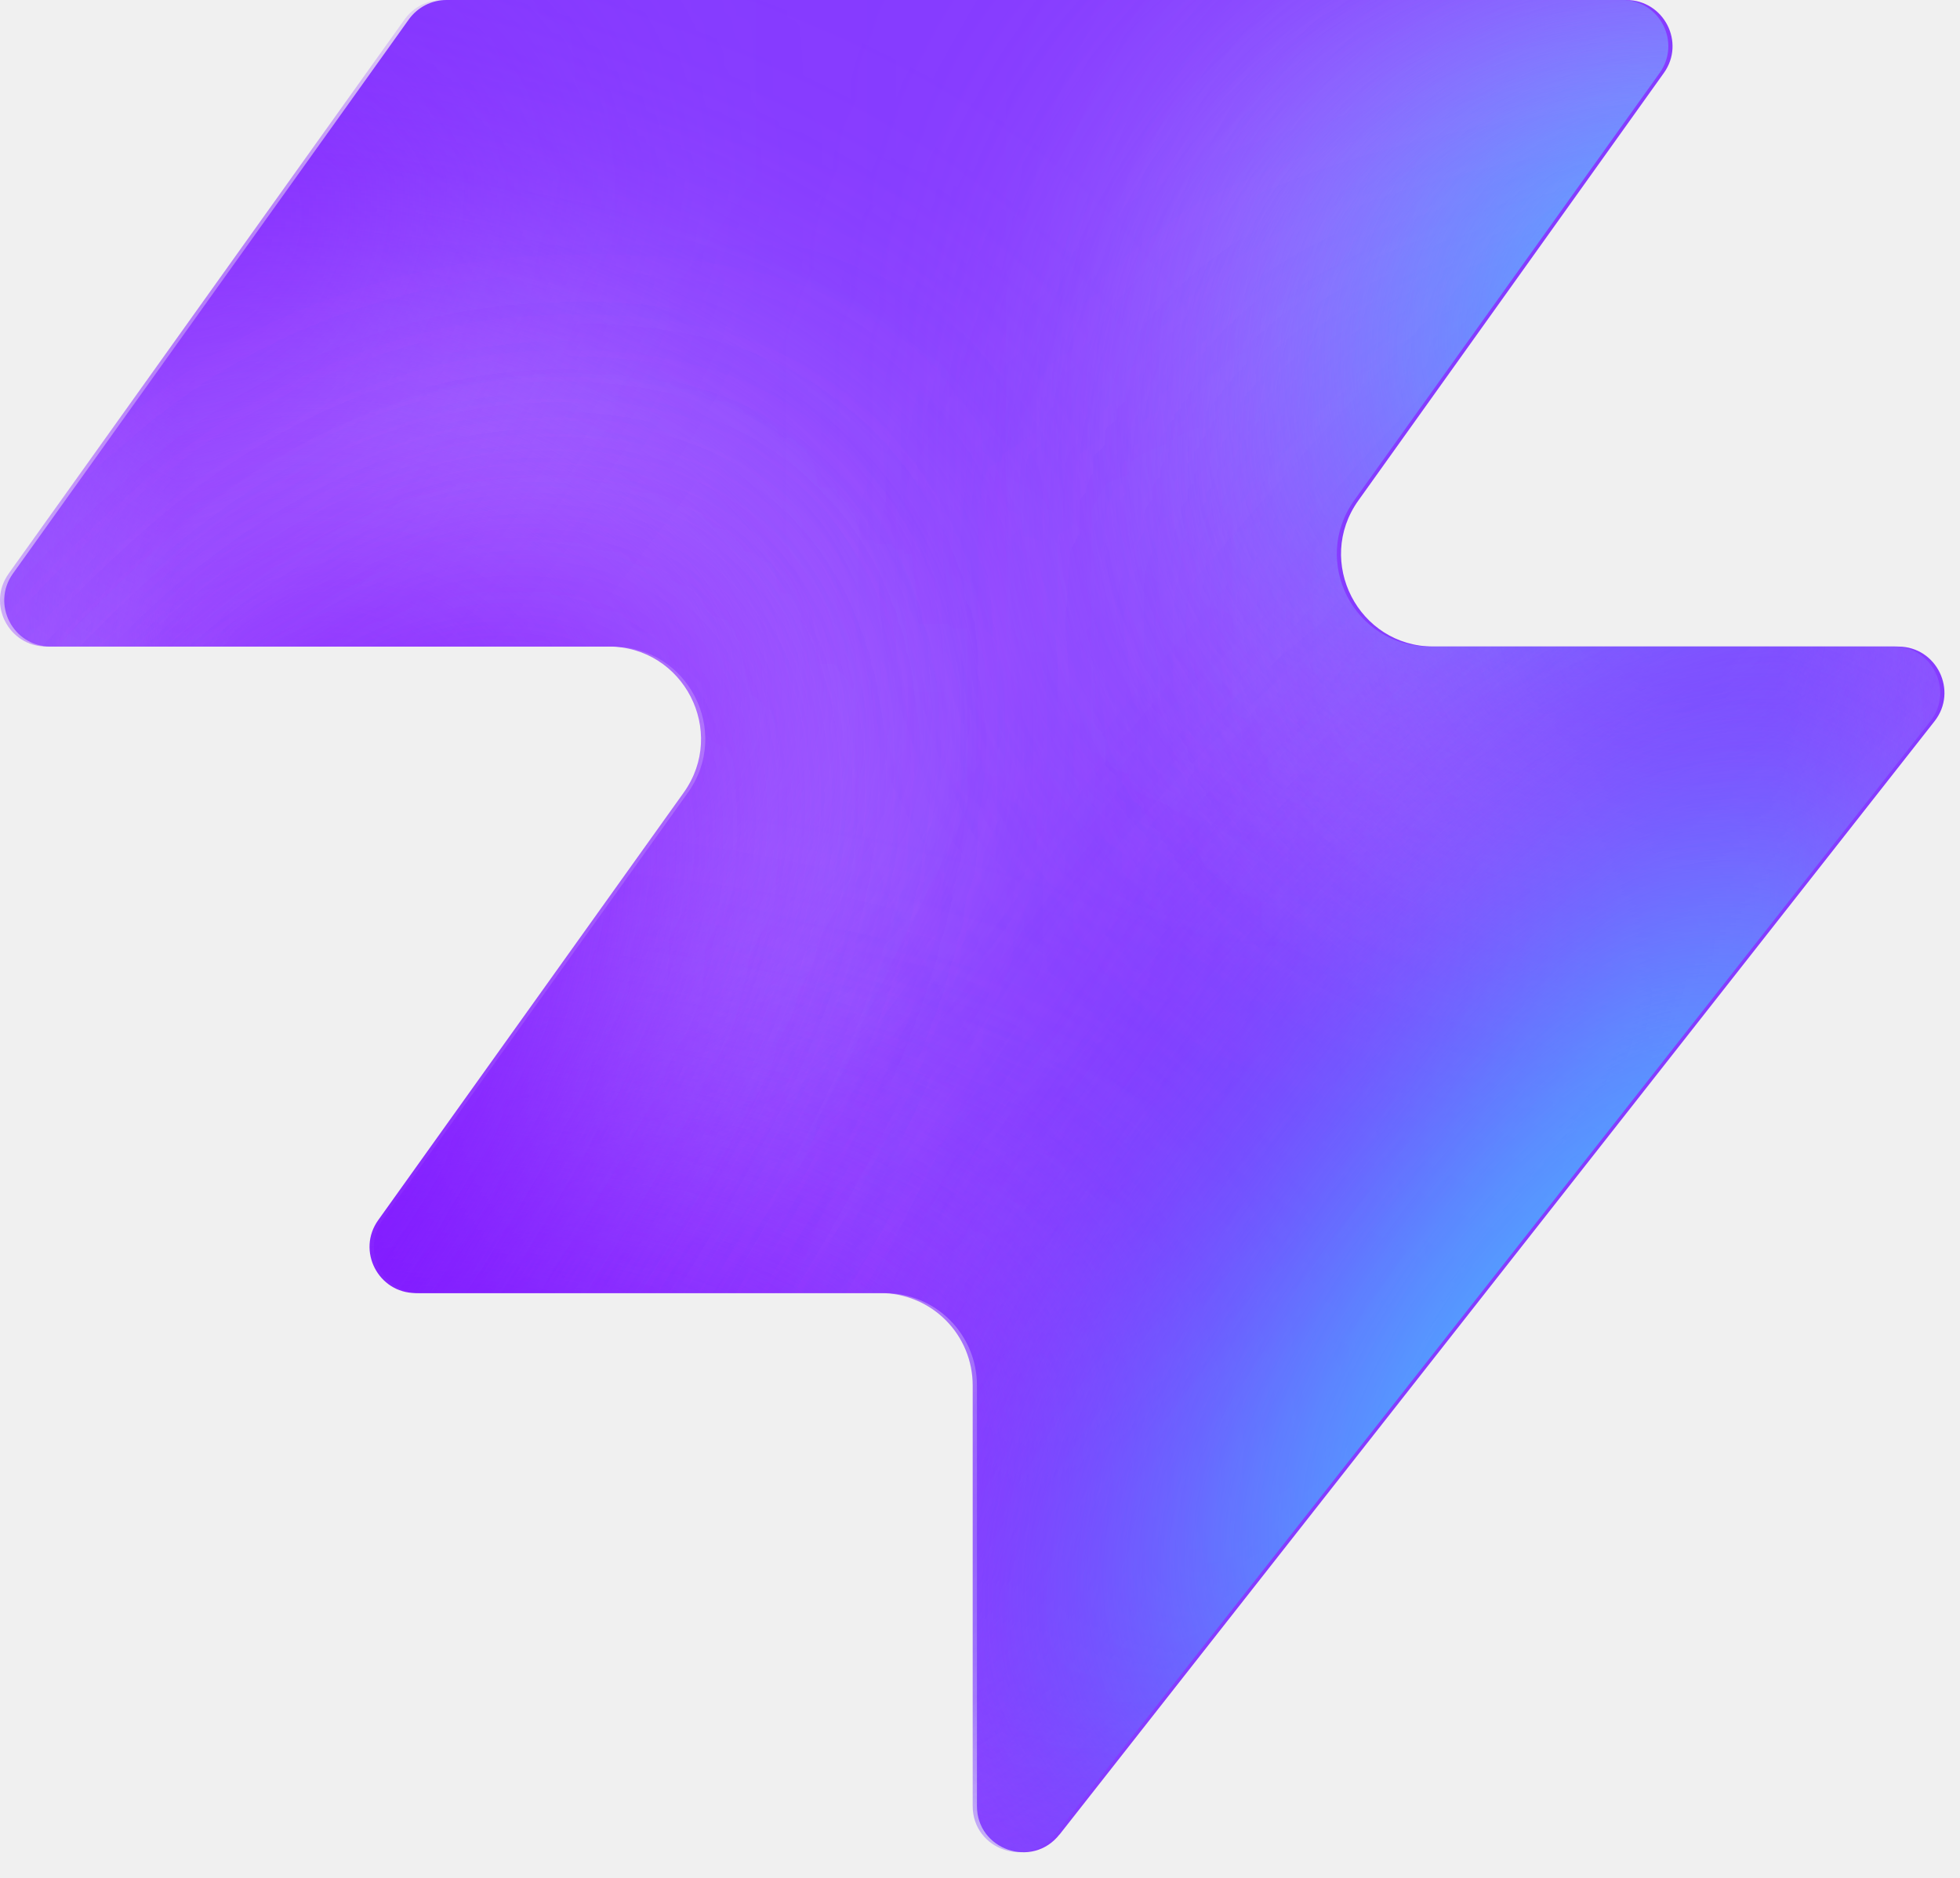
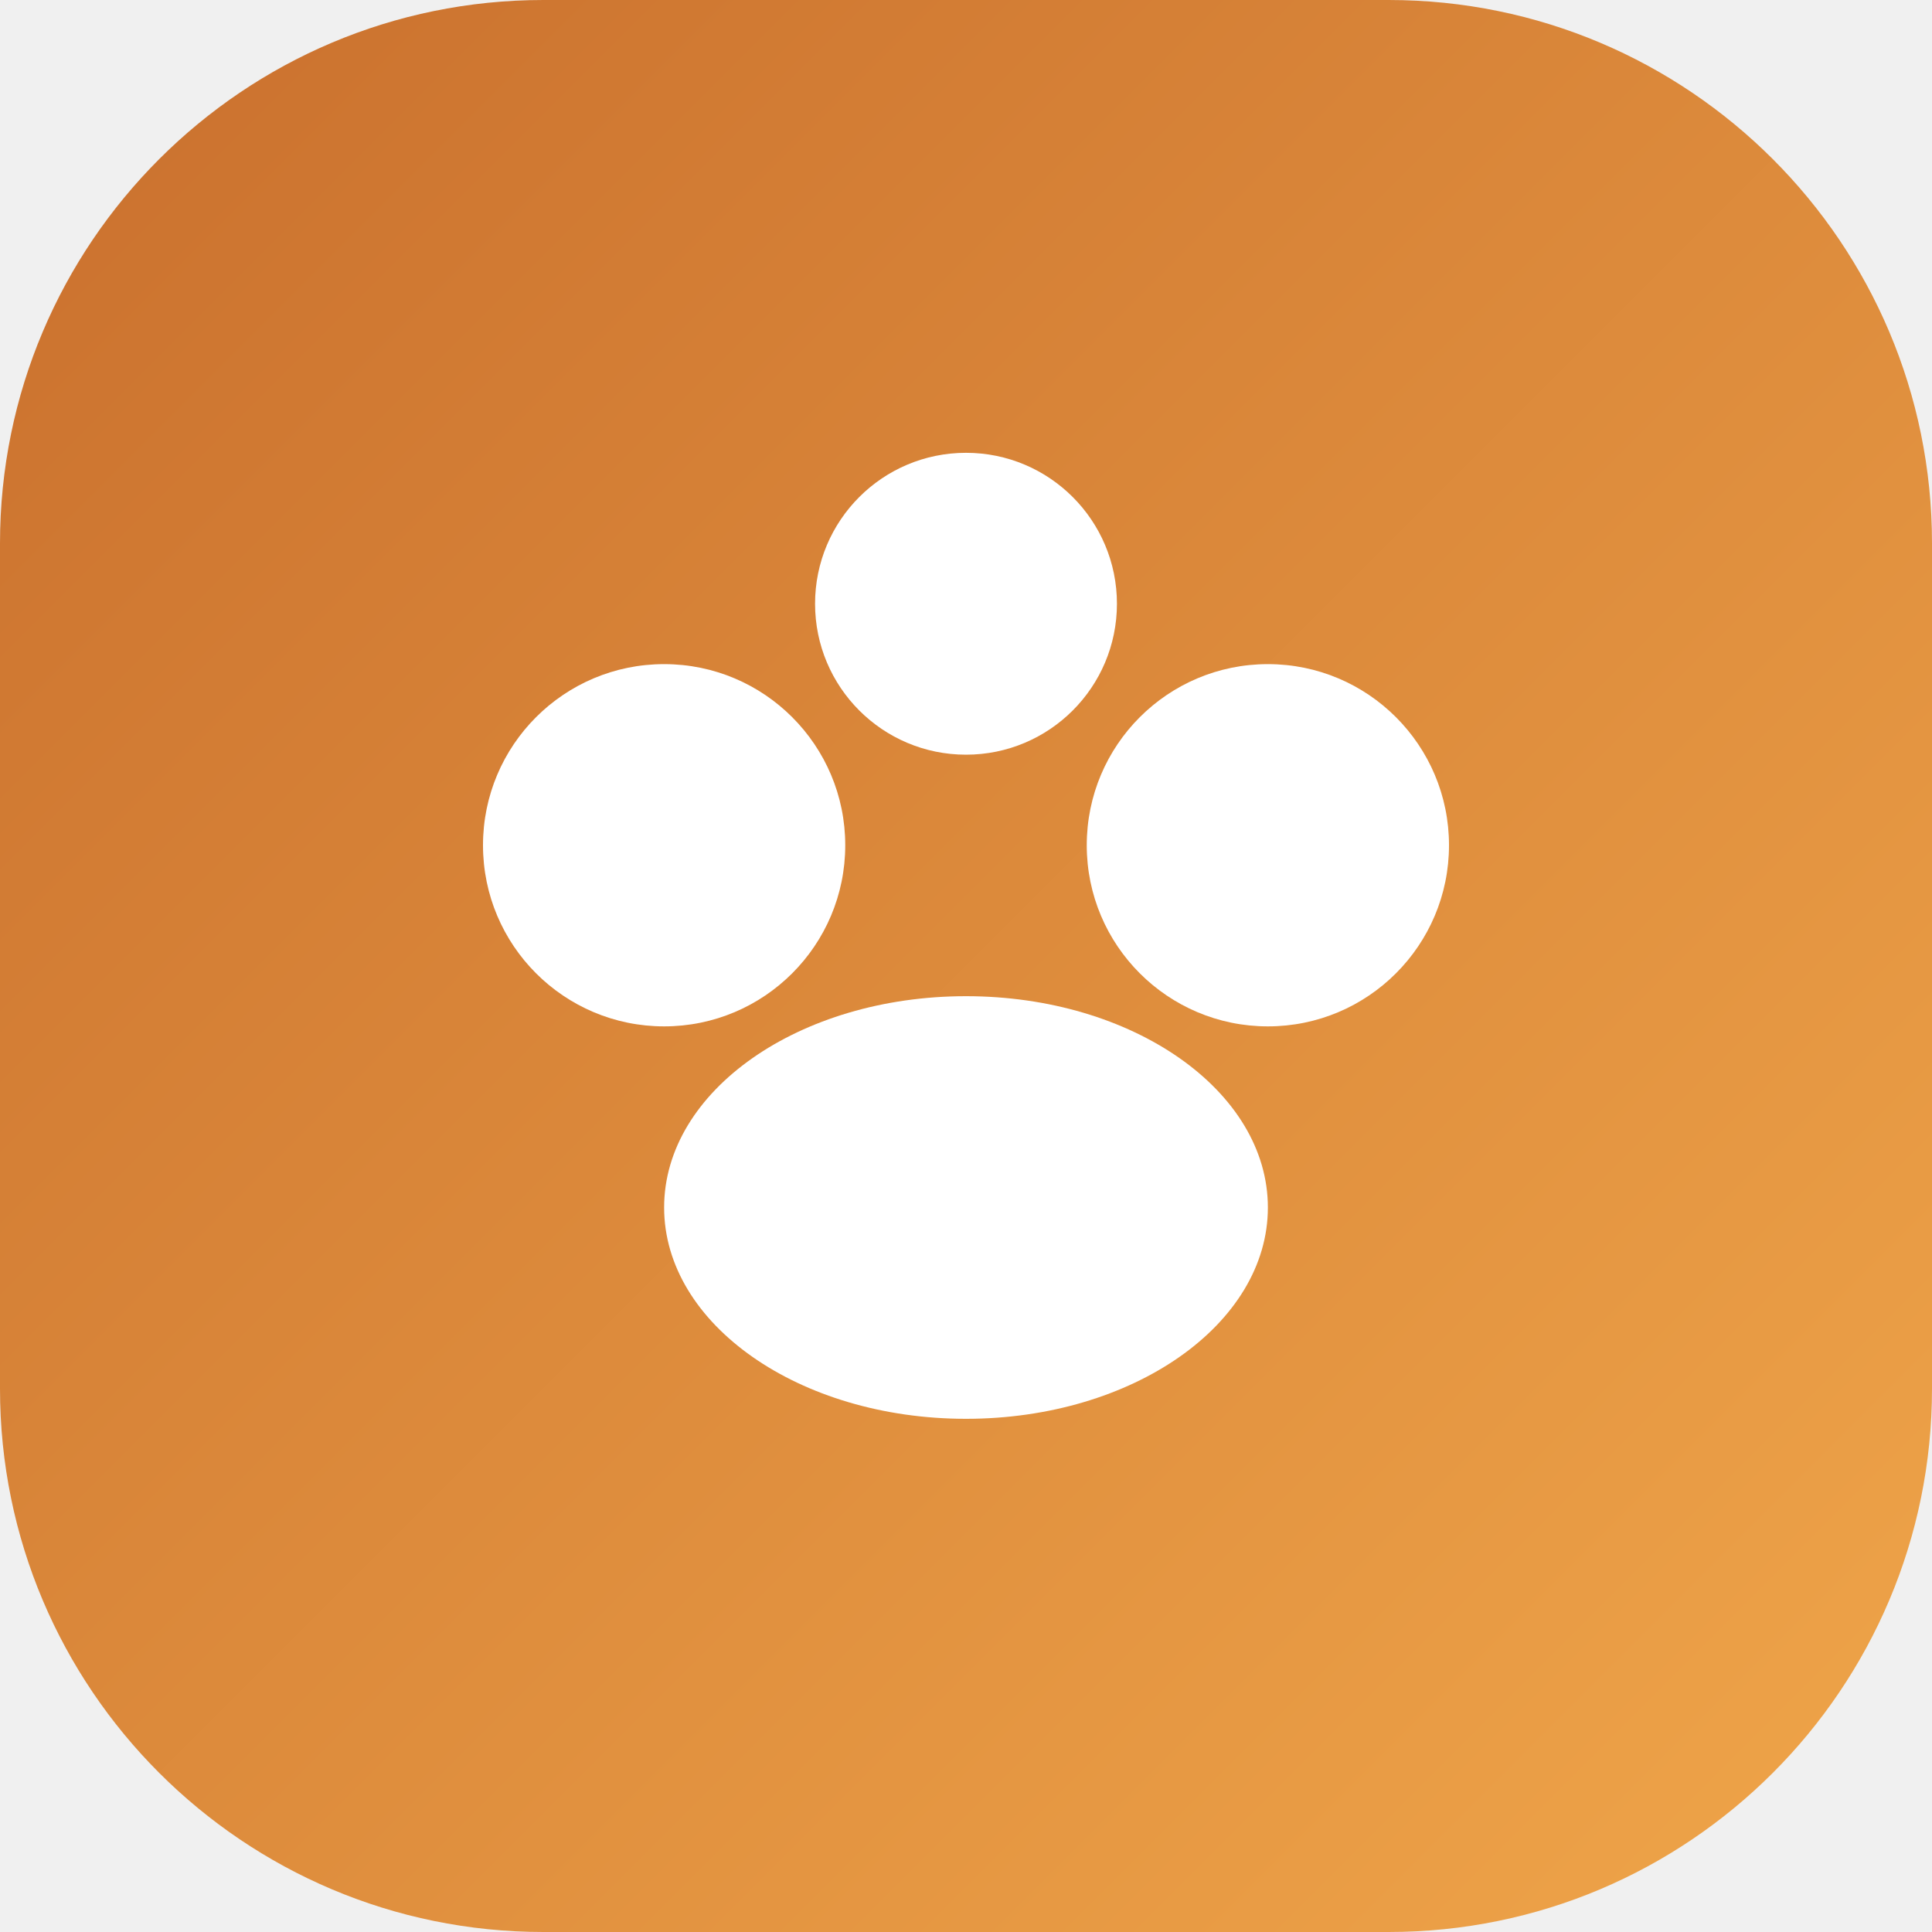
- <svg xmlns="http://www.w3.org/2000/svg" width="48" height="46" fill="none" viewBox="0 0 48 46">
-   <path fill="#863bff" d="M25.946 44.938c-.664.845-2.021.375-2.021-.698V33.937a2.26 2.26 0 0 0-2.262-2.262H10.287c-.92 0-1.456-1.04-.92-1.788l7.48-10.471c1.07-1.497 0-3.578-1.842-3.578H1.237c-.92 0-1.456-1.04-.92-1.788L10.013.474c.214-.297.556-.474.92-.474h28.894c.92 0 1.456 1.04.92 1.788l-7.48 10.471c-1.07 1.498 0 3.579 1.842 3.579h11.377c.943 0 1.473 1.088.89 1.83L25.947 44.94z" style="fill:#863bff;fill:color(display-p3 .525 .23 1);fill-opacity:1" />
-   <mask id="a" width="48" height="46" x="0" y="0" maskUnits="userSpaceOnUse" style="mask-type:alpha">
-     <path fill="#000" d="M25.842 44.938c-.664.844-2.021.375-2.021-.698V33.937a2.26 2.26 0 0 0-2.262-2.262H10.183c-.92 0-1.456-1.04-.92-1.788l7.48-10.471c1.07-1.498 0-3.579-1.842-3.579H1.133c-.92 0-1.456-1.04-.92-1.787L9.91.473c.214-.297.556-.474.92-.474h28.894c.92 0 1.456 1.04.92 1.788l-7.48 10.471c-1.07 1.498 0 3.578 1.842 3.578h11.377c.943 0 1.473 1.088.89 1.832L25.843 44.94z" style="fill:#000;fill-opacity:1" />
-   </mask>
-   <g mask="url(#a)">
-     <g filter="url(#b)">
-       <ellipse cx="5.508" cy="14.704" fill="#ede6ff" rx="5.508" ry="14.704" style="fill:#ede6ff;fill:color(display-p3 .927 .903 1);fill-opacity:1" transform="matrix(.00324 1 1 -.00324 -4.47 31.516)" />
-     </g>
-     <g filter="url(#c)">
-       <ellipse cx="10.399" cy="29.851" fill="#ede6ff" rx="10.399" ry="29.851" style="fill:#ede6ff;fill:color(display-p3 .927 .903 1);fill-opacity:1" transform="matrix(.00324 1 1 -.00324 -39.328 7.883)" />
-     </g>
-     <g filter="url(#d)">
-       <ellipse cx="5.508" cy="30.487" fill="#7e14ff" rx="5.508" ry="30.487" style="fill:#7e14ff;fill:color(display-p3 .492 .077 1);fill-opacity:1" transform="rotate(89.814 -25.913 -14.639)scale(1 -1)" />
-     </g>
-     <g filter="url(#e)">
-       <ellipse cx="5.508" cy="30.599" fill="#7e14ff" rx="5.508" ry="30.599" style="fill:#7e14ff;fill:color(display-p3 .492 .077 1);fill-opacity:1" transform="rotate(89.814 -32.644 -3.334)scale(1 -1)" />
-     </g>
-     <g filter="url(#f)">
-       <ellipse cx="5.508" cy="30.599" fill="#7e14ff" rx="5.508" ry="30.599" style="fill:#7e14ff;fill:color(display-p3 .492 .077 1);fill-opacity:1" transform="matrix(.00324 1 1 -.00324 -34.34 30.47)" />
-     </g>
-     <g filter="url(#g)">
-       <ellipse cx="14.072" cy="22.078" fill="#ede6ff" rx="14.072" ry="22.078" style="fill:#ede6ff;fill:color(display-p3 .927 .903 1);fill-opacity:1" transform="rotate(93.35 24.506 48.493)scale(-1 1)" />
-     </g>
-     <g filter="url(#h)">
-       <ellipse cx="3.47" cy="21.501" fill="#7e14ff" rx="3.47" ry="21.501" style="fill:#7e14ff;fill:color(display-p3 .492 .077 1);fill-opacity:1" transform="rotate(89.009 28.708 47.59)scale(-1 1)" />
-     </g>
-     <g filter="url(#i)">
-       <ellipse cx="3.47" cy="21.501" fill="#7e14ff" rx="3.47" ry="21.501" style="fill:#7e14ff;fill:color(display-p3 .492 .077 1);fill-opacity:1" transform="rotate(89.009 28.708 47.59)scale(-1 1)" />
-     </g>
-     <g filter="url(#j)">
-       <ellipse cx=".387" cy="8.972" fill="#7e14ff" rx="4.407" ry="29.108" style="fill:#7e14ff;fill:color(display-p3 .492 .077 1);fill-opacity:1" transform="rotate(39.51 .387 8.972)" />
-     </g>
-     <g filter="url(#k)">
-       <ellipse cx="47.523" cy="-6.092" fill="#7e14ff" rx="4.407" ry="29.108" style="fill:#7e14ff;fill:color(display-p3 .492 .077 1);fill-opacity:1" transform="rotate(37.892 47.523 -6.092)" />
-     </g>
-     <g filter="url(#l)">
-       <ellipse cx="41.412" cy="6.333" fill="#47bfff" rx="5.971" ry="9.665" style="fill:#47bfff;fill:color(display-p3 .28 .748 1);fill-opacity:1" transform="rotate(37.892 41.412 6.333)" />
-     </g>
-     <g filter="url(#m)">
-       <ellipse cx="-1.879" cy="38.332" fill="#7e14ff" rx="4.407" ry="29.108" style="fill:#7e14ff;fill:color(display-p3 .492 .077 1);fill-opacity:1" transform="rotate(37.892 -1.88 38.332)" />
-     </g>
-     <g filter="url(#n)">
-       <ellipse cx="-1.879" cy="38.332" fill="#7e14ff" rx="4.407" ry="29.108" style="fill:#7e14ff;fill:color(display-p3 .492 .077 1);fill-opacity:1" transform="rotate(37.892 -1.88 38.332)" />
-     </g>
-     <g filter="url(#o)">
-       <ellipse cx="35.651" cy="29.907" fill="#7e14ff" rx="4.407" ry="29.108" style="fill:#7e14ff;fill:color(display-p3 .492 .077 1);fill-opacity:1" transform="rotate(37.892 35.651 29.907)" />
-     </g>
-     <g filter="url(#p)">
-       <ellipse cx="38.418" cy="32.4" fill="#47bfff" rx="5.971" ry="15.297" style="fill:#47bfff;fill:color(display-p3 .28 .748 1);fill-opacity:1" transform="rotate(37.892 38.418 32.4)" />
-     </g>
-   </g>
+ <svg xmlns="http://www.w3.org/2000/svg" viewBox="0 0 64 64">
  <defs>
-     <filter id="b" width="60.045" height="41.654" x="-19.77" y="16.149" color-interpolation-filters="sRGB" filterUnits="userSpaceOnUse">
-       <feFlood flood-opacity="0" result="BackgroundImageFix" />
-       <feBlend in="SourceGraphic" in2="BackgroundImageFix" result="shape" />
-       <feGaussianBlur result="effect1_foregroundBlur_2002_17158" stdDeviation="7.659" />
-     </filter>
-     <filter id="c" width="90.34" height="51.437" x="-54.613" y="-7.533" color-interpolation-filters="sRGB" filterUnits="userSpaceOnUse">
-       <feFlood flood-opacity="0" result="BackgroundImageFix" />
-       <feBlend in="SourceGraphic" in2="BackgroundImageFix" result="shape" />
-       <feGaussianBlur result="effect1_foregroundBlur_2002_17158" stdDeviation="7.659" />
-     </filter>
-     <filter id="d" width="79.355" height="29.4" x="-49.64" y="2.03" color-interpolation-filters="sRGB" filterUnits="userSpaceOnUse">
-       <feFlood flood-opacity="0" result="BackgroundImageFix" />
-       <feBlend in="SourceGraphic" in2="BackgroundImageFix" result="shape" />
-       <feGaussianBlur result="effect1_foregroundBlur_2002_17158" stdDeviation="4.596" />
-     </filter>
-     <filter id="e" width="79.579" height="29.4" x="-45.045" y="20.029" color-interpolation-filters="sRGB" filterUnits="userSpaceOnUse">
-       <feFlood flood-opacity="0" result="BackgroundImageFix" />
-       <feBlend in="SourceGraphic" in2="BackgroundImageFix" result="shape" />
-       <feGaussianBlur result="effect1_foregroundBlur_2002_17158" stdDeviation="4.596" />
-     </filter>
-     <filter id="f" width="79.579" height="29.4" x="-43.513" y="21.178" color-interpolation-filters="sRGB" filterUnits="userSpaceOnUse">
-       <feFlood flood-opacity="0" result="BackgroundImageFix" />
-       <feBlend in="SourceGraphic" in2="BackgroundImageFix" result="shape" />
-       <feGaussianBlur result="effect1_foregroundBlur_2002_17158" stdDeviation="4.596" />
-     </filter>
-     <filter id="g" width="74.749" height="58.852" x="15.756" y="-17.901" color-interpolation-filters="sRGB" filterUnits="userSpaceOnUse">
-       <feFlood flood-opacity="0" result="BackgroundImageFix" />
-       <feBlend in="SourceGraphic" in2="BackgroundImageFix" result="shape" />
-       <feGaussianBlur result="effect1_foregroundBlur_2002_17158" stdDeviation="7.659" />
-     </filter>
-     <filter id="h" width="61.377" height="25.362" x="23.548" y="2.284" color-interpolation-filters="sRGB" filterUnits="userSpaceOnUse">
-       <feFlood flood-opacity="0" result="BackgroundImageFix" />
-       <feBlend in="SourceGraphic" in2="BackgroundImageFix" result="shape" />
-       <feGaussianBlur result="effect1_foregroundBlur_2002_17158" stdDeviation="4.596" />
-     </filter>
-     <filter id="i" width="61.377" height="25.362" x="23.548" y="2.284" color-interpolation-filters="sRGB" filterUnits="userSpaceOnUse">
-       <feFlood flood-opacity="0" result="BackgroundImageFix" />
-       <feBlend in="SourceGraphic" in2="BackgroundImageFix" result="shape" />
-       <feGaussianBlur result="effect1_foregroundBlur_2002_17158" stdDeviation="4.596" />
-     </filter>
-     <filter id="j" width="56.045" height="63.649" x="-27.636" y="-22.853" color-interpolation-filters="sRGB" filterUnits="userSpaceOnUse">
-       <feFlood flood-opacity="0" result="BackgroundImageFix" />
-       <feBlend in="SourceGraphic" in2="BackgroundImageFix" result="shape" />
-       <feGaussianBlur result="effect1_foregroundBlur_2002_17158" stdDeviation="4.596" />
-     </filter>
-     <filter id="k" width="54.814" height="64.646" x="20.116" y="-38.415" color-interpolation-filters="sRGB" filterUnits="userSpaceOnUse">
-       <feFlood flood-opacity="0" result="BackgroundImageFix" />
-       <feBlend in="SourceGraphic" in2="BackgroundImageFix" result="shape" />
-       <feGaussianBlur result="effect1_foregroundBlur_2002_17158" stdDeviation="4.596" />
-     </filter>
-     <filter id="l" width="33.541" height="35.313" x="24.641" y="-11.323" color-interpolation-filters="sRGB" filterUnits="userSpaceOnUse">
-       <feFlood flood-opacity="0" result="BackgroundImageFix" />
-       <feBlend in="SourceGraphic" in2="BackgroundImageFix" result="shape" />
-       <feGaussianBlur result="effect1_foregroundBlur_2002_17158" stdDeviation="4.596" />
-     </filter>
-     <filter id="m" width="54.814" height="64.646" x="-29.286" y="6.009" color-interpolation-filters="sRGB" filterUnits="userSpaceOnUse">
-       <feFlood flood-opacity="0" result="BackgroundImageFix" />
-       <feBlend in="SourceGraphic" in2="BackgroundImageFix" result="shape" />
-       <feGaussianBlur result="effect1_foregroundBlur_2002_17158" stdDeviation="4.596" />
-     </filter>
-     <filter id="n" width="54.814" height="64.646" x="-29.286" y="6.009" color-interpolation-filters="sRGB" filterUnits="userSpaceOnUse">
-       <feFlood flood-opacity="0" result="BackgroundImageFix" />
-       <feBlend in="SourceGraphic" in2="BackgroundImageFix" result="shape" />
-       <feGaussianBlur result="effect1_foregroundBlur_2002_17158" stdDeviation="4.596" />
-     </filter>
-     <filter id="o" width="54.814" height="64.646" x="8.244" y="-2.416" color-interpolation-filters="sRGB" filterUnits="userSpaceOnUse">
-       <feFlood flood-opacity="0" result="BackgroundImageFix" />
-       <feBlend in="SourceGraphic" in2="BackgroundImageFix" result="shape" />
-       <feGaussianBlur result="effect1_foregroundBlur_2002_17158" stdDeviation="4.596" />
-     </filter>
-     <filter id="p" width="39.409" height="43.623" x="18.713" y="10.588" color-interpolation-filters="sRGB" filterUnits="userSpaceOnUse">
-       <feFlood flood-opacity="0" result="BackgroundImageFix" />
-       <feBlend in="SourceGraphic" in2="BackgroundImageFix" result="shape" />
-       <feGaussianBlur result="effect1_foregroundBlur_2002_17158" stdDeviation="4.596" />
-     </filter>
+     <linearGradient id="g" x1="0" y1="0" x2="1" y2="1">
+       <stop offset="0%" stop-color="#c96f2d" />
+       <stop offset="100%" stop-color="#f0a64a" />
+     </linearGradient>
  </defs>
+   <rect width="64" height="64" rx="18" fill="url(#g)" />
+   <circle cx="22" cy="28" r="6" fill="white" />
+   <circle cx="42" cy="28" r="6" fill="white" />
+   <circle cx="32" cy="20" r="5" fill="white" />
+   <ellipse cx="32" cy="40" rx="10" ry="7" fill="white" />
</svg>
